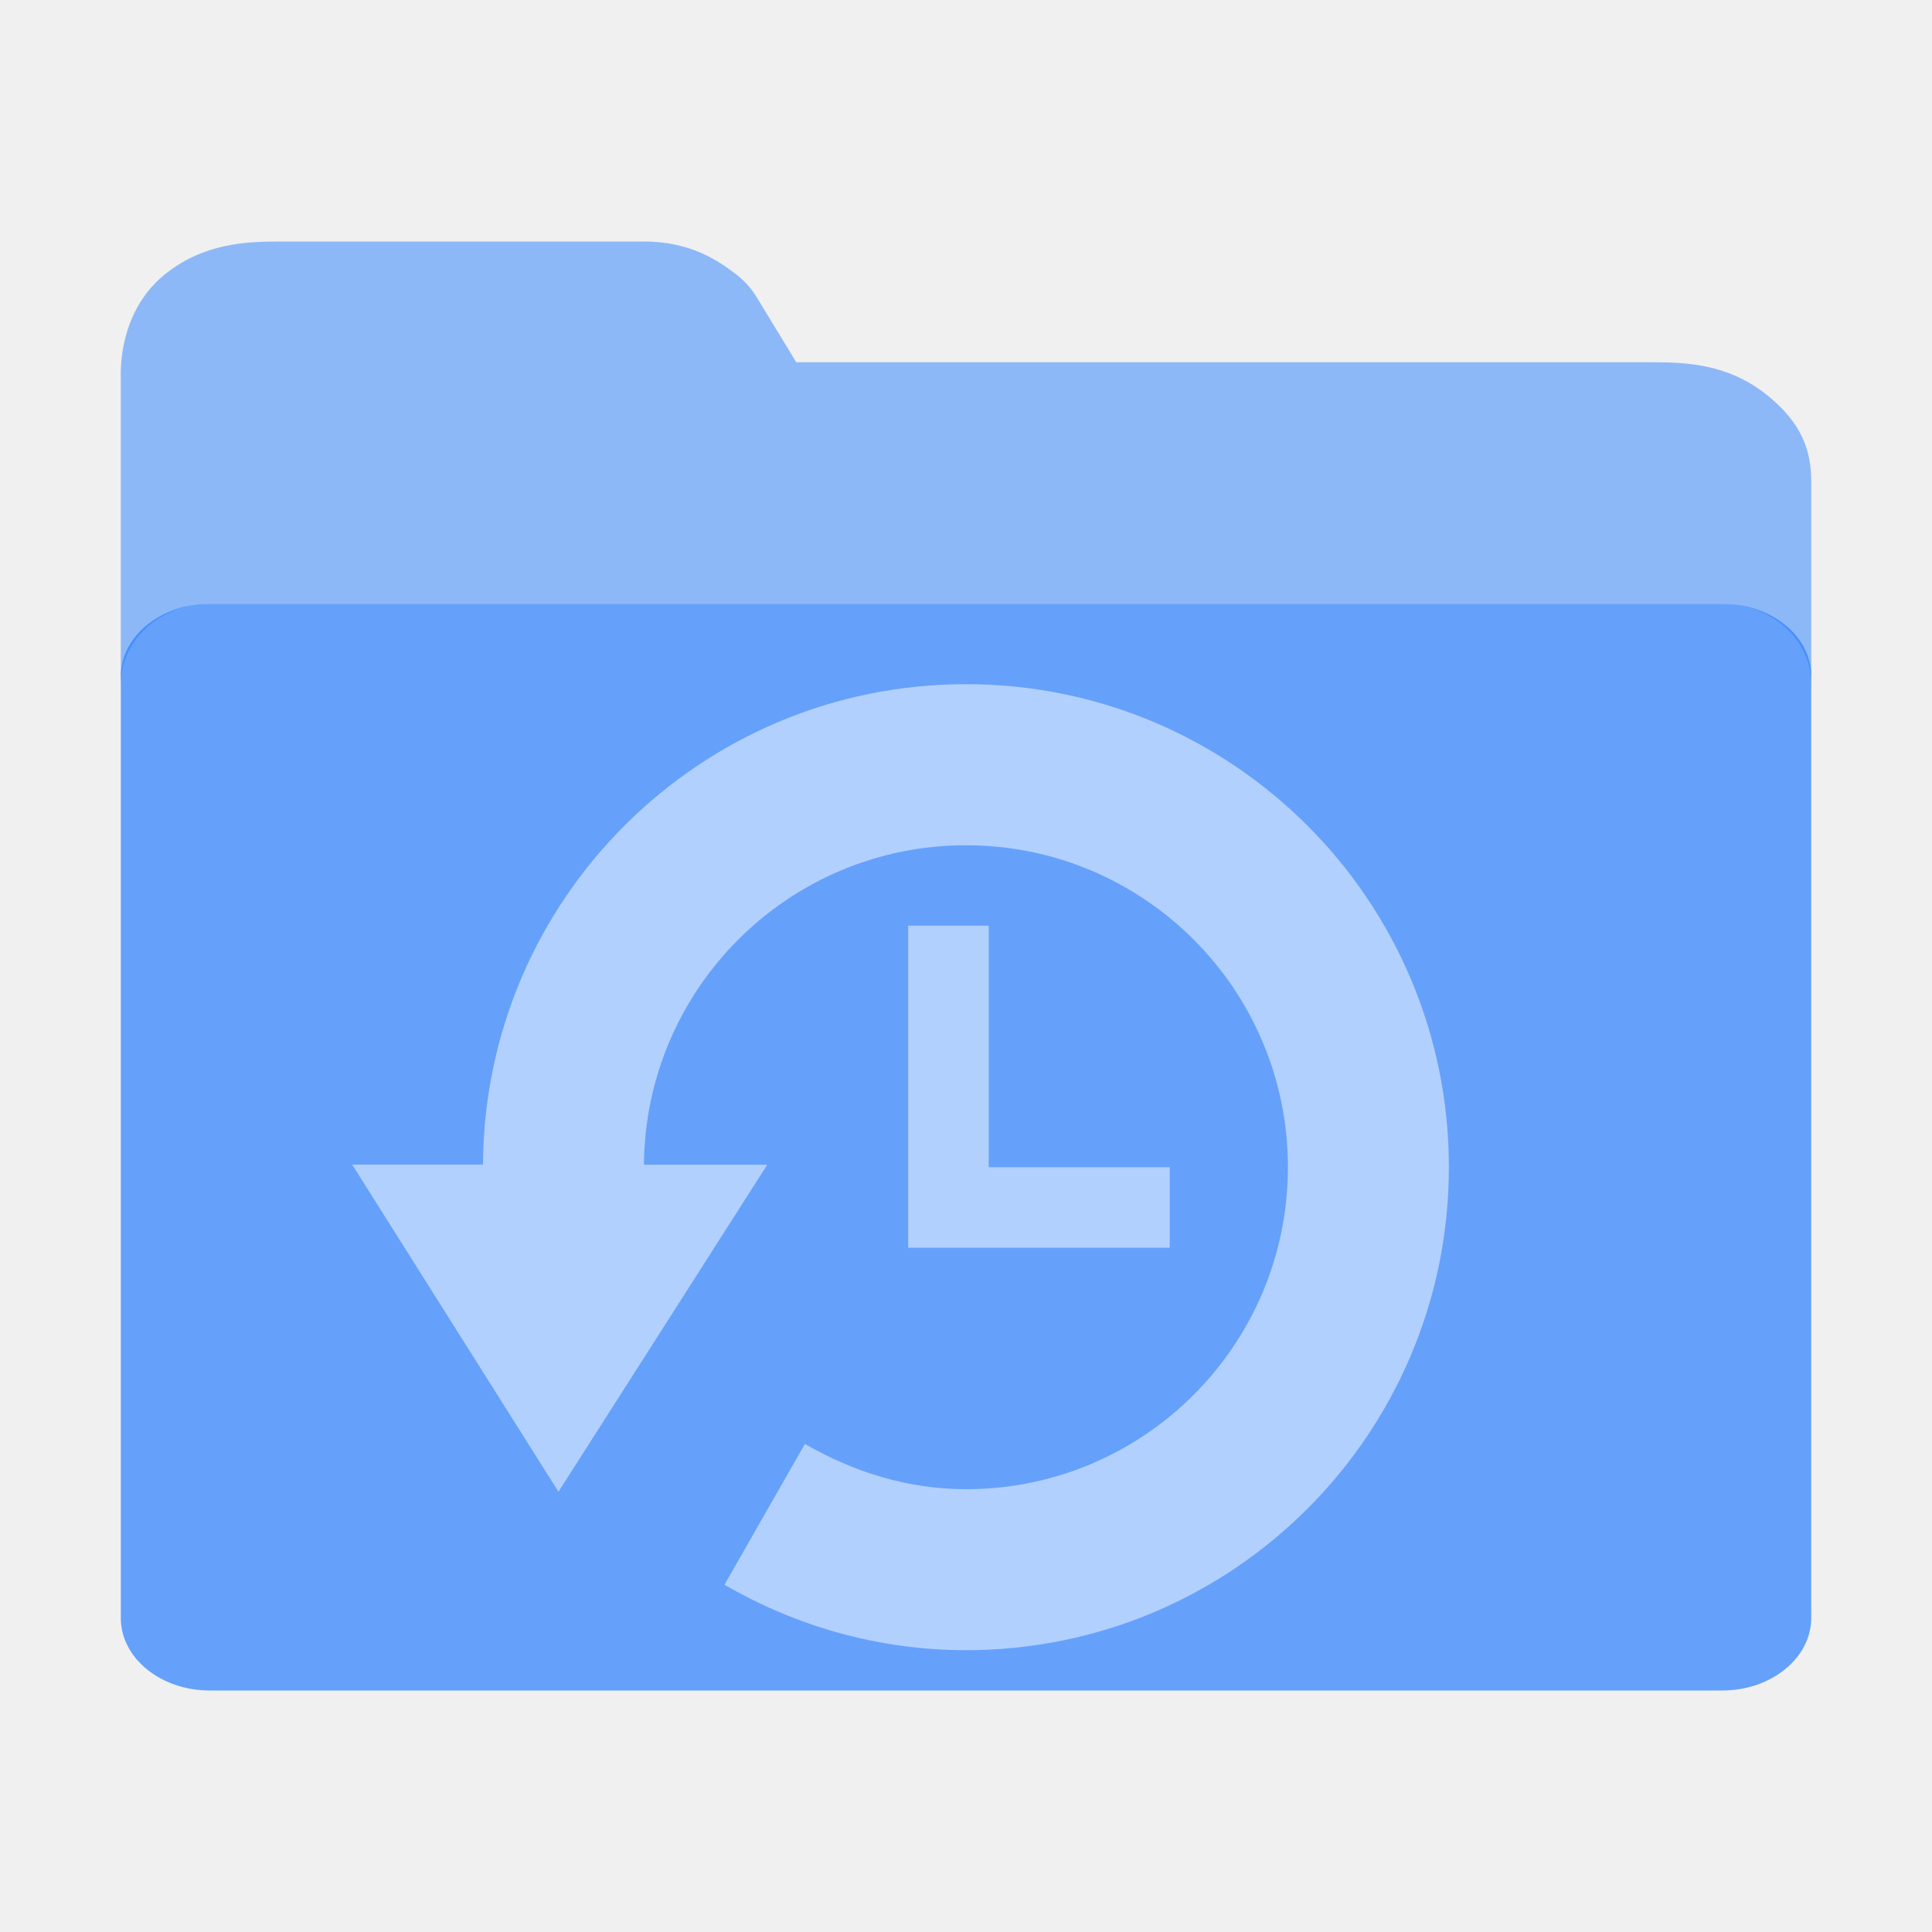
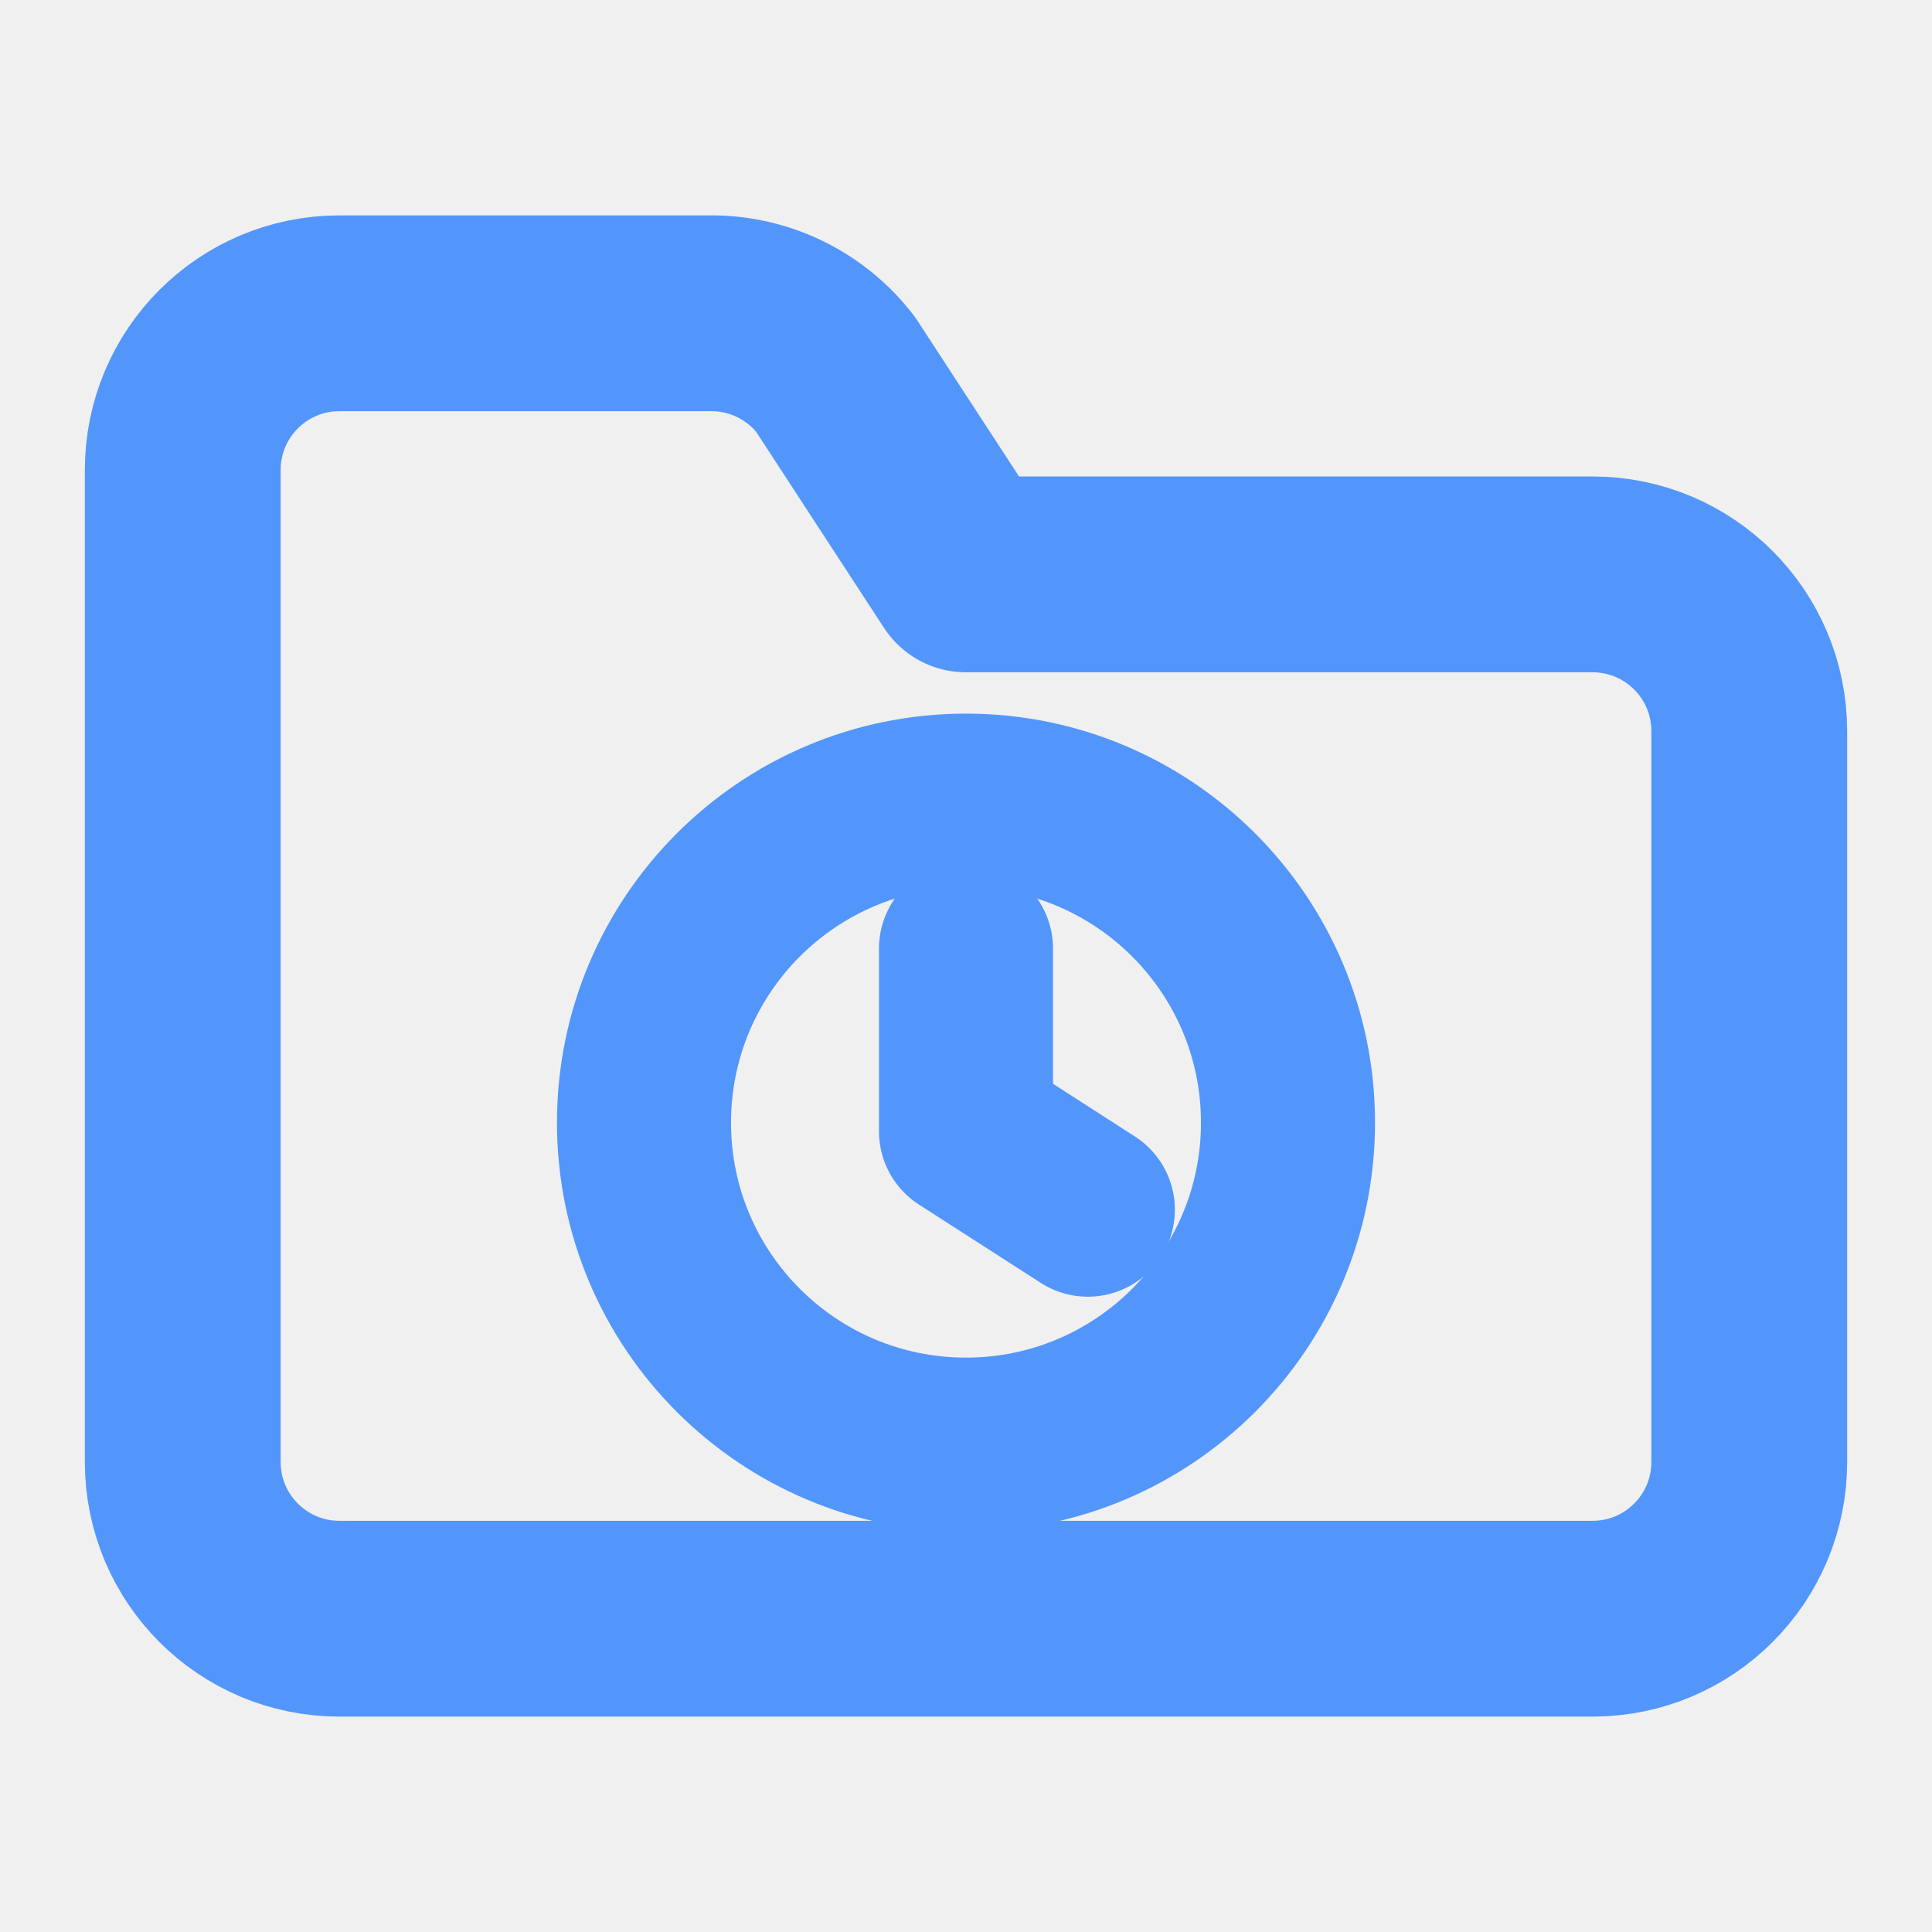
- <svg xmlns="http://www.w3.org/2000/svg" width="16" height="16" viewBox="0 0 16 16" version="1.1" id="SVGRoot">
-   <defs id="defs815" />
-   <g id="layer1" transform="translate(0,-8)">
-     <g id="g1498" transform="matrix(0.7368173,0,0,0.6666667,-10.05183,-1.333333)" style="stroke-width:1.427">
-       <path id="path1047" d="m 16.781,17 c -0.39,0 -0.843,0.029 -1.264,0.389 C 15.097,17.749 14.99,18.305 15,18.699 V 22.5 c 0.001,-0.551 0.449,-1 1,-1 h 17 c 0.553,5.4e-5 1.001,0.447 1,1 V 20 C 34.003,19.618 33.908,19.258 33.486,18.893 33.064,18.527 32.61,18.5 32.219,18.5 H 22.592 L 22.145,17.688 C 22.085,17.58 22.006,17.484 21.912,17.404 21.704,17.229 21.394,17 20.879,17 Z M 34,34 c -5.67e-4,0.276 -0.112,0.526 -0.293,0.707 C 33.888,34.526 34,34.276 34,34 Z" style="color:#000000;font-style:normal;font-variant:normal;font-weight:normal;font-stretch:normal;font-size:medium;line-height:normal;font-family:sans-serif;font-variant-ligatures:normal;font-variant-position:normal;font-variant-caps:normal;font-variant-numeric:normal;font-variant-alternates:normal;font-feature-settings:normal;text-indent:0;text-align:start;text-decoration:none;text-decoration-line:none;text-decoration-style:solid;text-decoration-color:#000000;letter-spacing:normal;word-spacing:normal;text-transform:none;writing-mode:lr-tb;direction:ltr;text-orientation:mixed;dominant-baseline:auto;baseline-shift:baseline;text-anchor:start;white-space:normal;shape-padding:0;clip-rule:nonzero;display:inline;overflow:visible;visibility:visible;opacity:0.5;isolation:auto;mix-blend-mode:normal;color-interpolation:sRGB;color-interpolation-filters:linearRGB;solid-color:#000000;solid-opacity:1;vector-effect:none;fill:#2a7fff;fill-opacity:1;fill-rule:nonzero;stroke:none;stroke-width:2.854;stroke-linecap:butt;stroke-linejoin:round;stroke-miterlimit:4;stroke-dasharray:none;stroke-dashoffset:0;stroke-opacity:1;color-rendering:auto;image-rendering:auto;shape-rendering:auto;text-rendering:auto;enable-background:accumulate" />
-       <path id="rect1030" d="m 16,21.5 c -0.551,4.8e-5 -0.999,0.404 -1,0.9 v 11.7 c 5.6e-5,0.497 0.448,0.9 1,0.9 h 17 c 0.551,-4.8e-5 0.999,-0.404 1,-0.9 V 22.4 c 0.001,-0.498 -0.447,-0.9 -1,-0.9 z" style="color:#000000;font-style:normal;font-variant:normal;font-weight:normal;font-stretch:normal;font-size:medium;line-height:normal;font-family:sans-serif;font-variant-ligatures:normal;font-variant-position:normal;font-variant-caps:normal;font-variant-numeric:normal;font-variant-alternates:normal;font-feature-settings:normal;text-indent:0;text-align:start;text-decoration:none;text-decoration-line:none;text-decoration-style:solid;text-decoration-color:#000000;letter-spacing:normal;word-spacing:normal;text-transform:none;writing-mode:lr-tb;direction:ltr;text-orientation:mixed;dominant-baseline:auto;baseline-shift:baseline;text-anchor:start;white-space:normal;shape-padding:0;clip-rule:nonzero;display:inline;overflow:visible;visibility:visible;opacity:0.7;isolation:auto;mix-blend-mode:normal;color-interpolation:sRGB;color-interpolation-filters:linearRGB;solid-color:#000000;solid-opacity:1;vector-effect:none;fill:#2a7fff;fill-opacity:1;fill-rule:nonzero;stroke:none;stroke-width:2.757;stroke-linecap:round;stroke-linejoin:round;stroke-miterlimit:4;stroke-dasharray:none;stroke-dashoffset:0;stroke-opacity:1;paint-order:normal;color-rendering:auto;image-rendering:auto;shape-rendering:auto;text-rendering:auto;enable-background:accumulate" />
-     </g>
-     <path style="display:inline;opacity:0.5;fill:#ffffff;fill-opacity:1;stroke:none;stroke-width:1;enable-background:new" d="m 8,13.666 c -2.202,0 -3.989,1.78 -4,3.979 H 2.917 L 4.625,20.354 6.354,17.646 H 5.333 C 5.344,16.183 6.534,15 8,15 c 1.473,0 2.666,1.194 2.666,2.666 0,1.473 -1.194,2.667 -2.666,2.667 -0.487,0 -0.941,-0.147 -1.334,-0.375 L 6,21.124 C 6.588,21.465 7.271,21.666 8,21.666 c 2.209,0 3.999,-1.791 3.999,-4 0,-2.209 -1.79,-4 -3.999,-4 z m -0.479,2 v 2 0.667 h 2.166 v -0.667 h -1.499 v -2 z" id="path1068" />
+ <svg xmlns="http://www.w3.org/2000/svg" opacity="0.8" width="16" height="16" viewBox="0.9 1.4 22.2 22.2" fill="none" stroke="#2a7fff" stroke-width="2.25" stroke-linecap="round" stroke-linejoin="round">
+   <path d="M3 6.8A1.8 1.8 0 0 1 4.8 5h4.3a1.8 1.8 0 0 1 1.4.7L12 8h7.2A1.8 1.8 0 0 1 21 9.8v8.4a1.8 1.8 0 0 1-1.8 1.8H4.8A1.8 1.8 0 0 1 3 18.2z" />
+   <g stroke-width="2">
+     <circle cx="12" cy="14.3" r="3.7" />
+     <path d="M12 12.3v2.1l1.4.9" />
  </g>
</svg>
